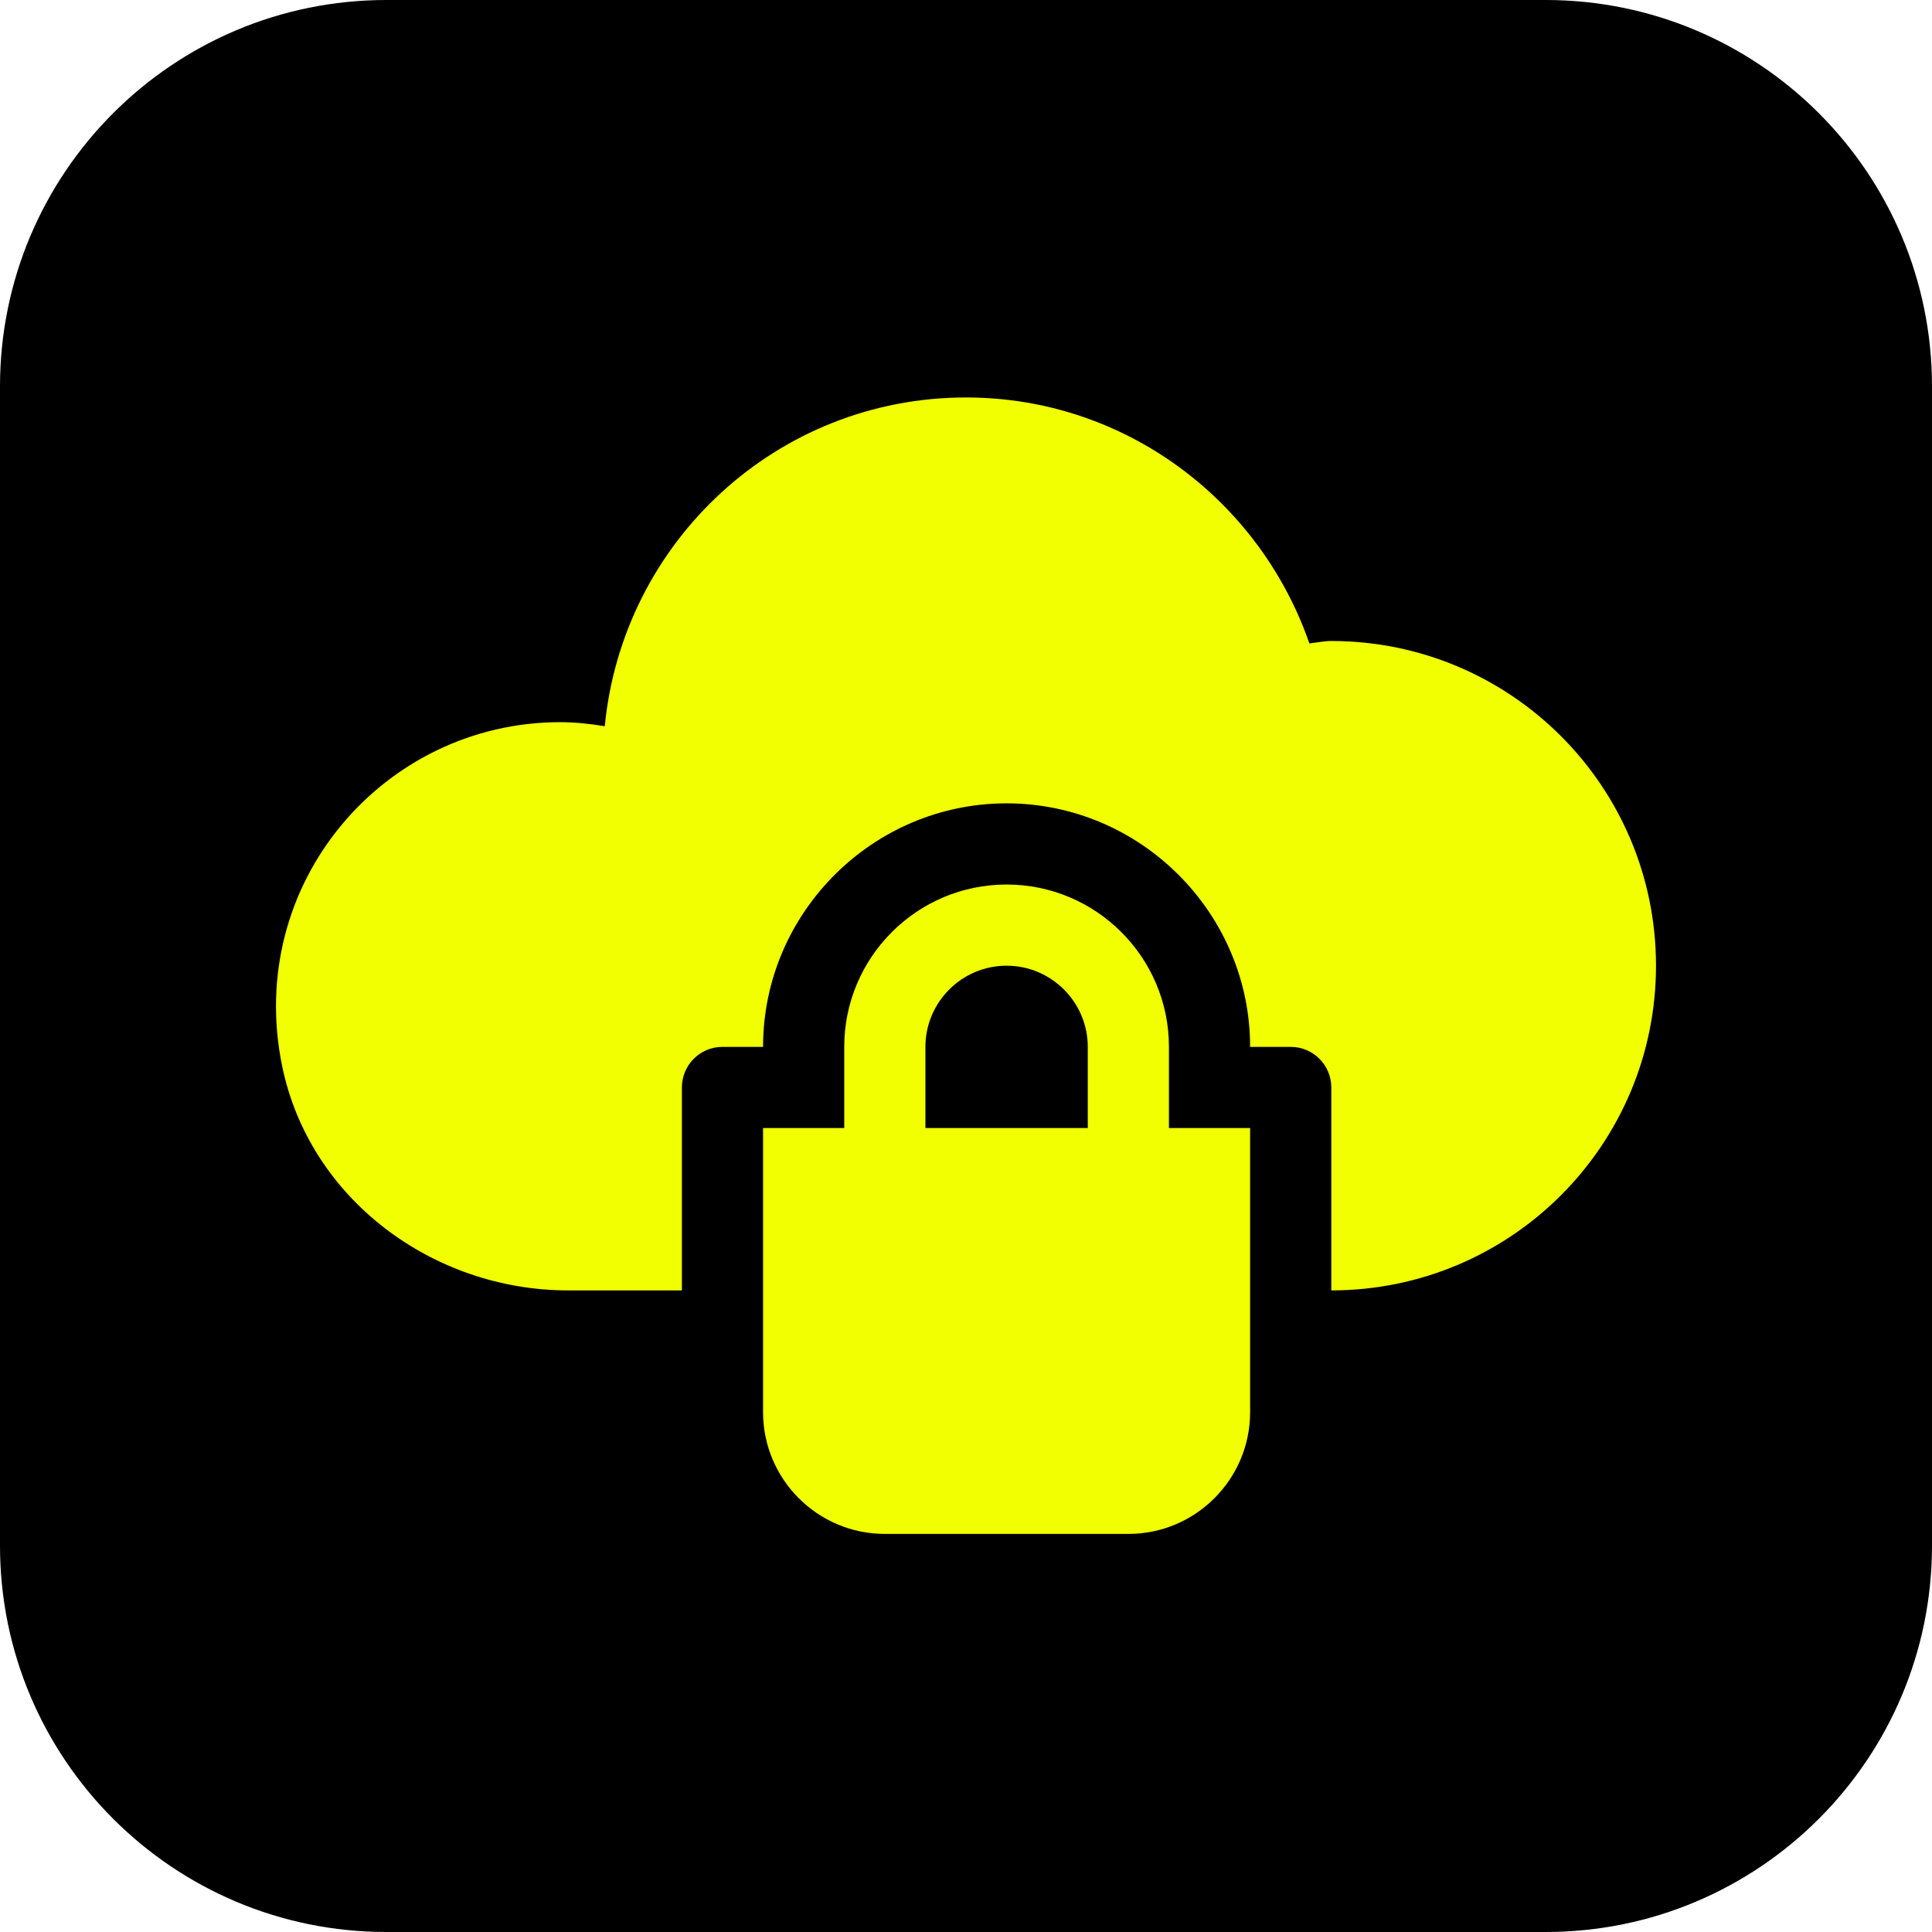
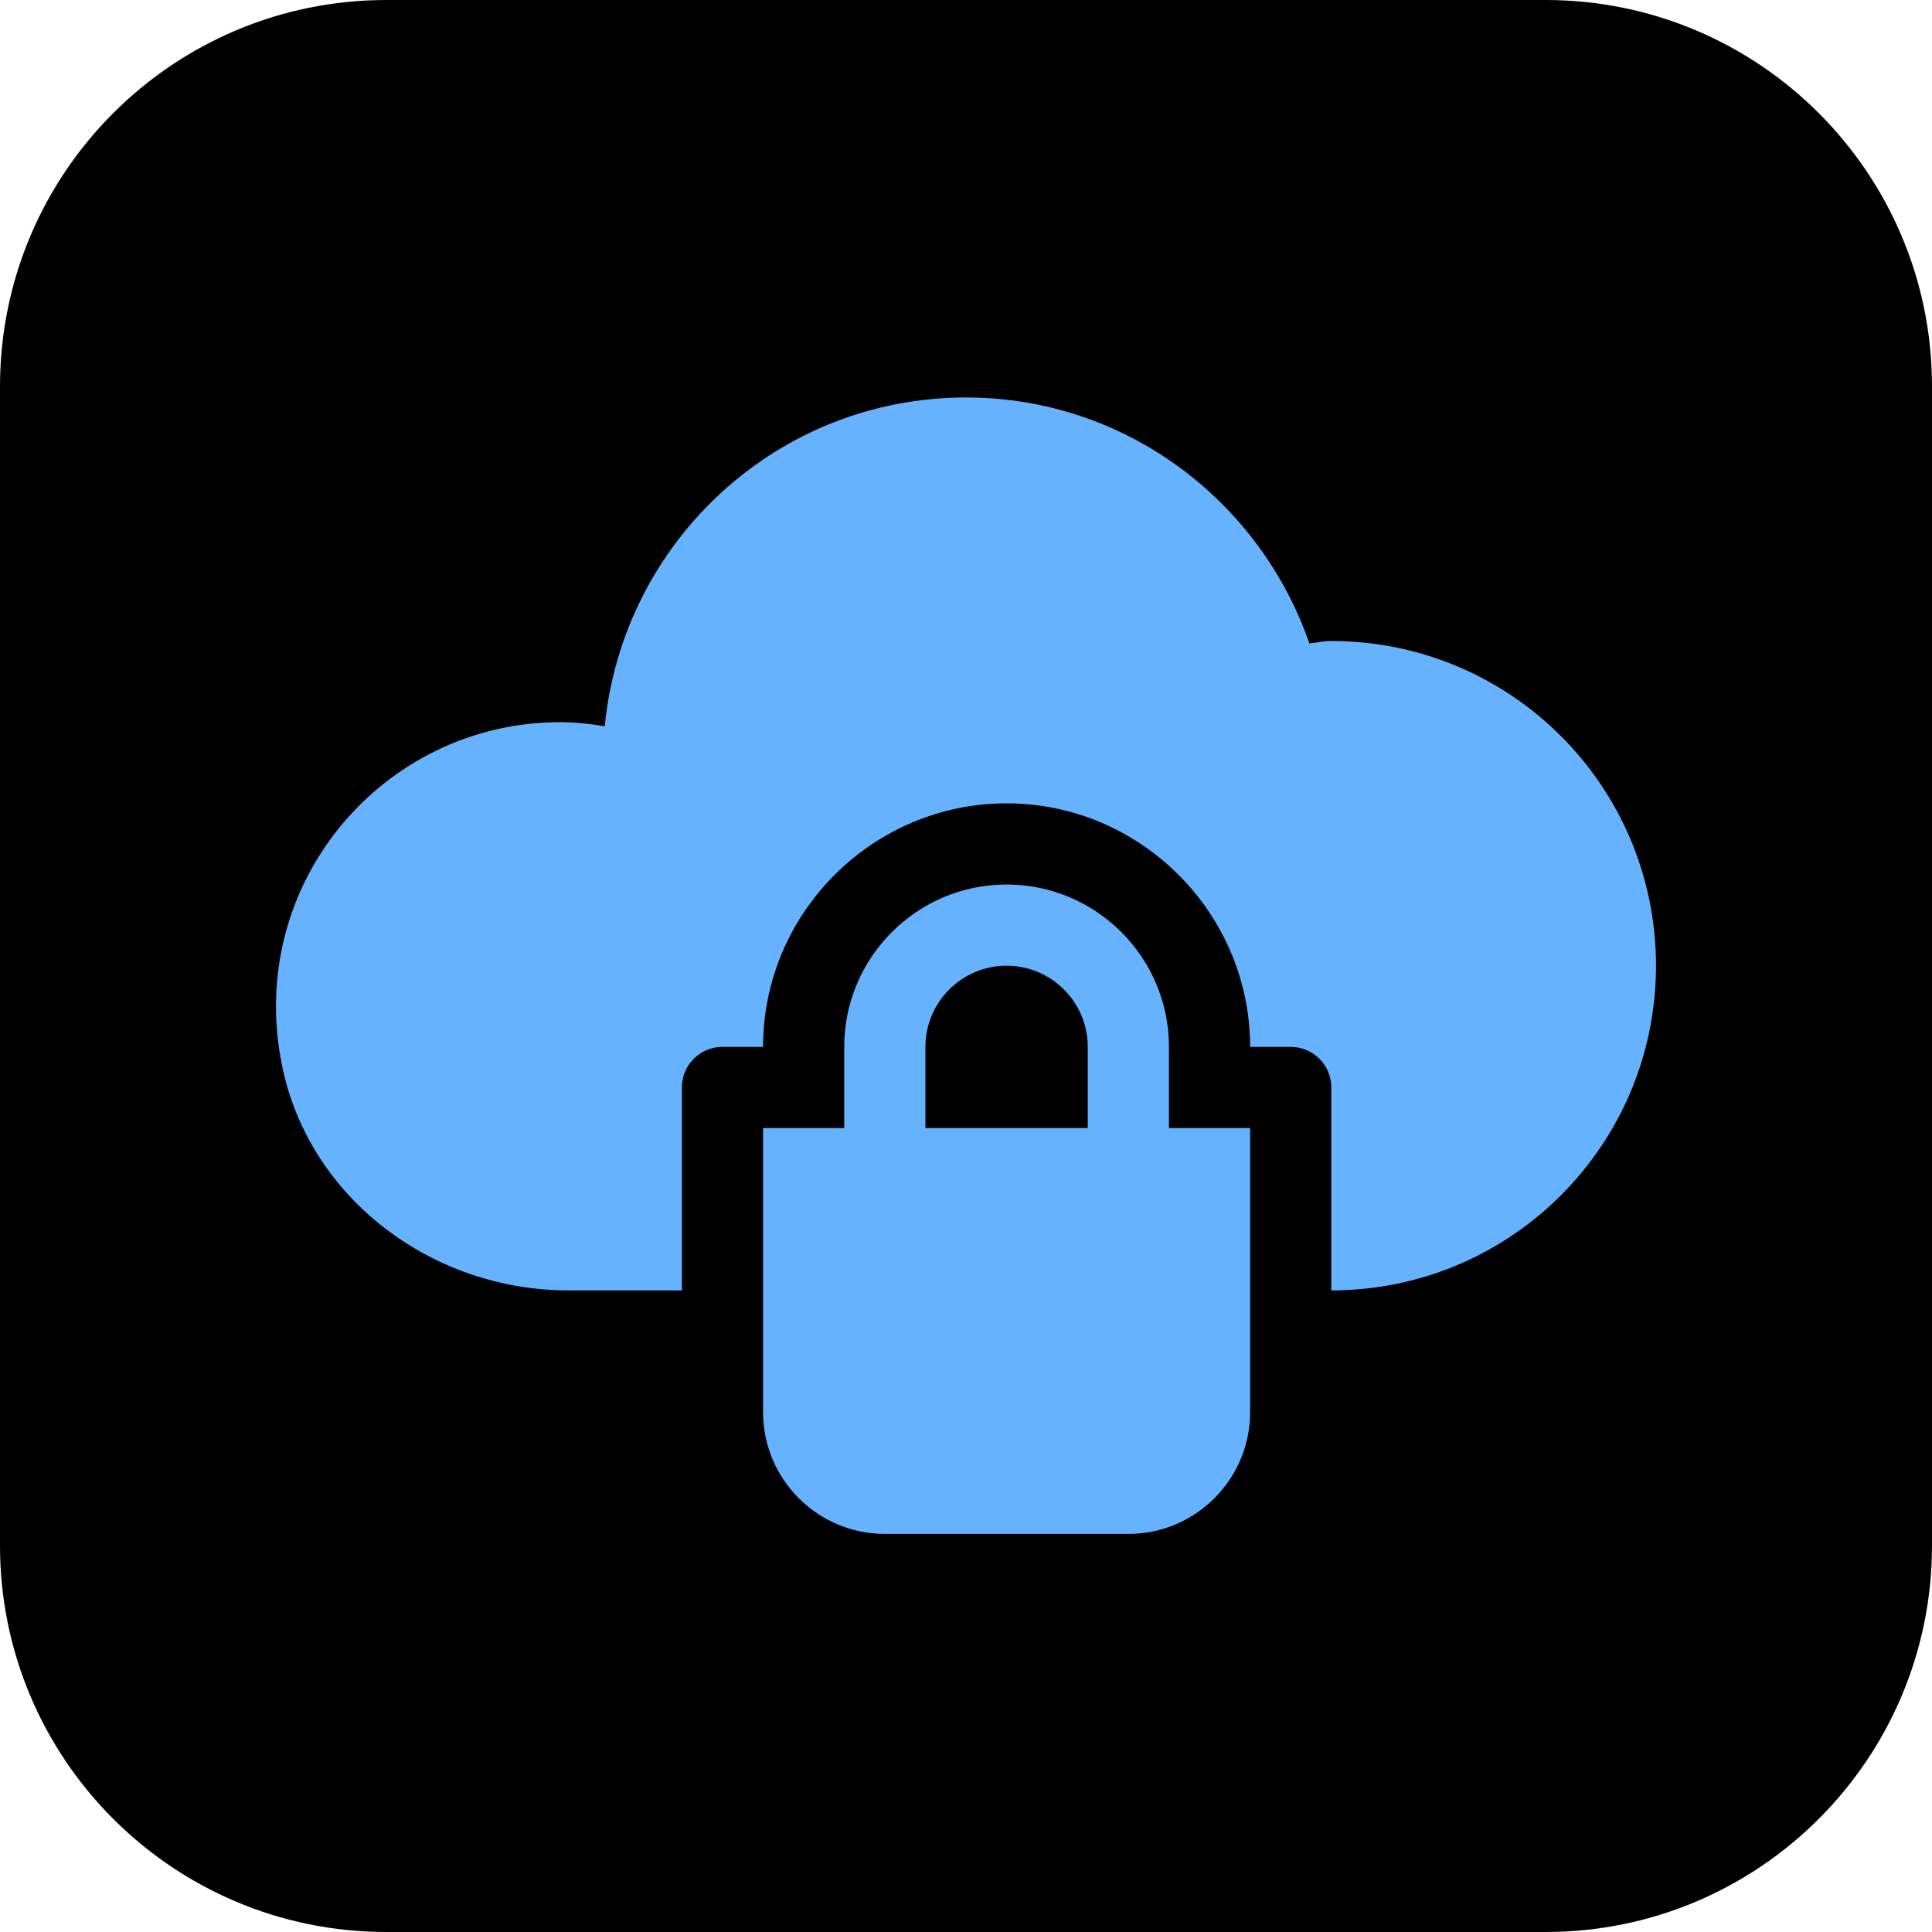
- <svg xmlns="http://www.w3.org/2000/svg" fill="#F1FF00" width="800px" height="800px" viewBox="-384 -384 2688.00 2688.00">
+ <svg xmlns="http://www.w3.org/2000/svg" fill="#66B2FF" width="800px" height="800px" viewBox="-384 -384 2688.00 2688.00">
  <g id="SVGRepo_bgCarrier" stroke-width="0">
    <rect x="-384" y="-384" width="2688.00" height="2688.00" rx="537.6" fill="#000000" strokewidth="0" />
  </g>
  <g id="SVGRepo_tracerCarrier" stroke-linecap="round" stroke-linejoin="round" />
  <g id="SVGRepo_iconCarrier">
    <g fill-rule="evenodd">
      <path d="M1129.418 1185.458h-225.88v-112.94c0-62.23 50.71-112.94 112.941-112.94 62.229 0 112.939 50.71 112.939 112.94v112.94Zm112.94 0v-112.94c0-124.573-101.307-225.88-225.879-225.88-124.574 0-225.881 101.307-225.881 225.88v112.94H677.657v395.29c0 93.402 76.009 169.412 169.41 169.412h338.821c93.402 0 169.411-76.01 169.411-169.411v-395.291h-112.941Z" />
      <path d="M1468.24 507.818c-10.166 0-20.33 2.259-30.495 3.388-68.895-198.775-256.374-342.21-477.737-342.21-263.15 0-477.738 201.035-502.584 457.409-20.33-3.388-41.789-5.648-62.118-5.648-245.08 0-438.773 224.187-386.82 478.19C46.321 1283.83 217.99 1411.339 406.6 1411.339h158.117v-282.351c0-31.171 25.298-56.47 56.47-56.47h56.47c0-186.351 152.47-338.82 338.821-338.82 186.351 0 338.821 152.469 338.821 338.82h56.47c31.17 0 56.47 25.299 56.47 56.47v282.35c249.598 0 451.761-202.162 451.761-451.76 0-249.597-202.163-451.76-451.76-451.76" />
    </g>
  </g>
</svg>
